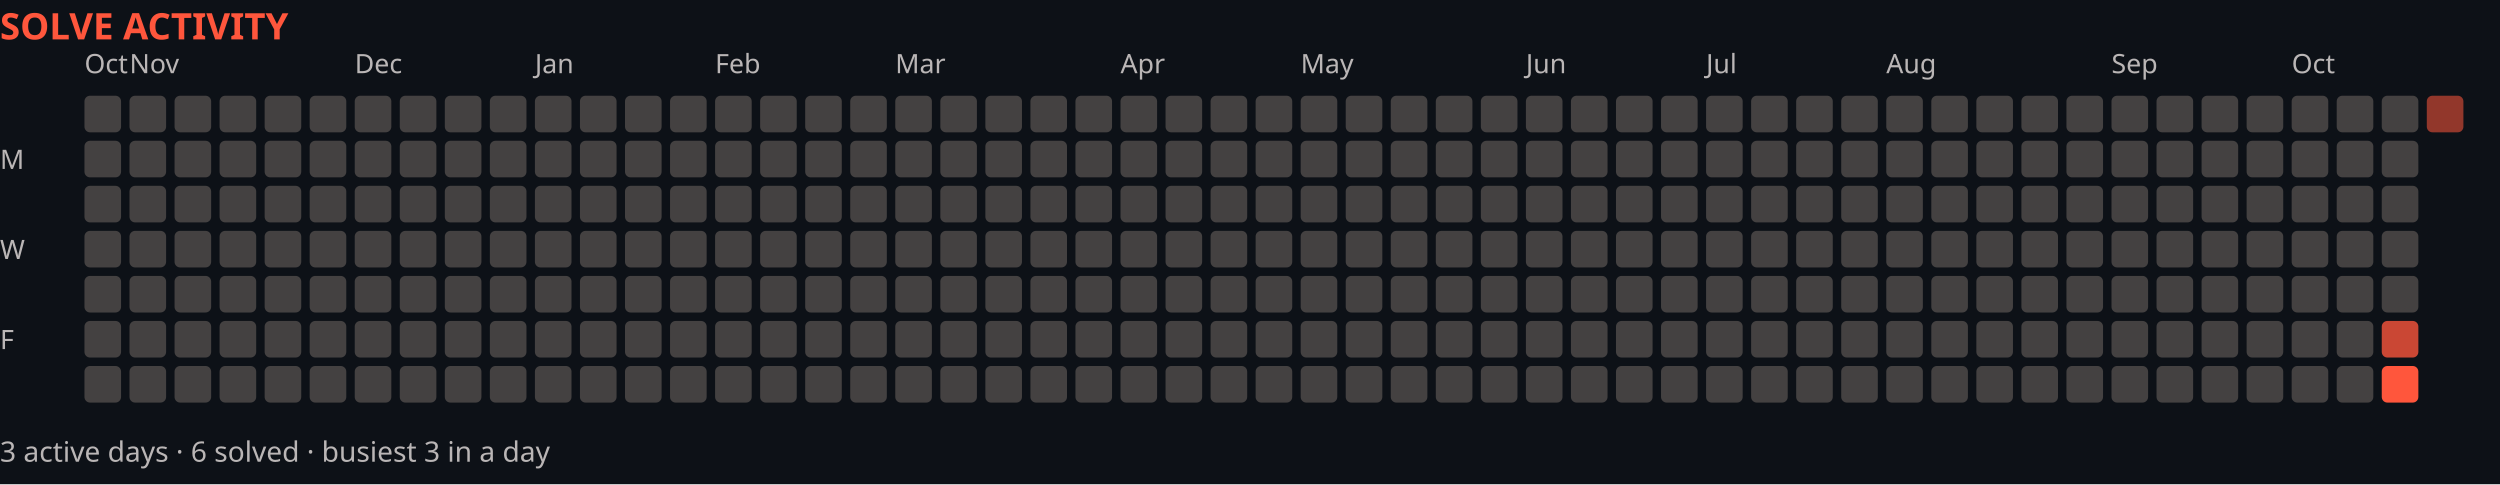
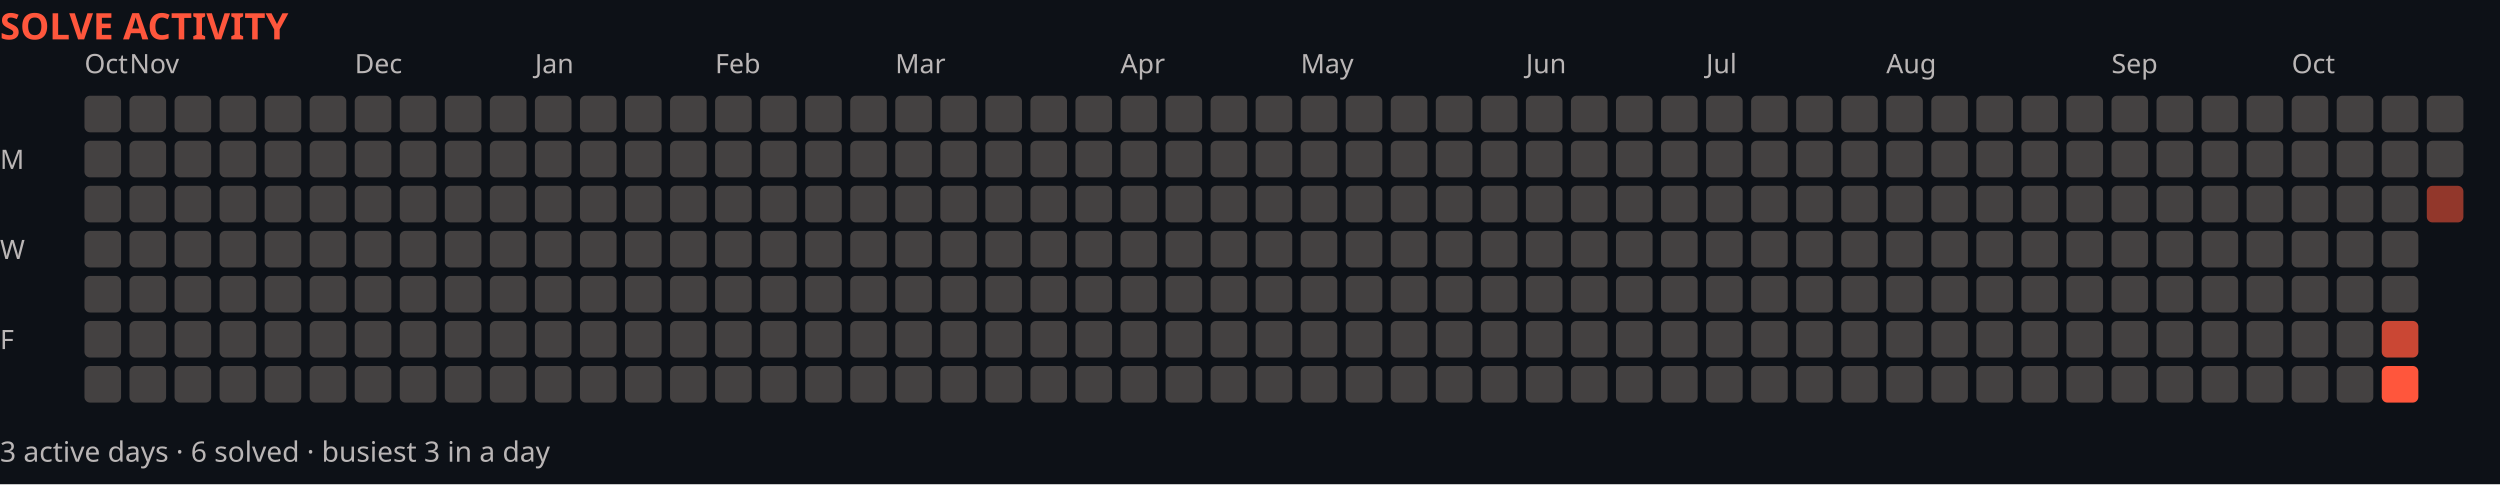
<svg xmlns="http://www.w3.org/2000/svg" width="888" height="172" viewBox="0 0 888 172" role="img" aria-label="Solve activity over the last year">
  <rect width="888" height="172" fill="#0d1117" />
  <text x="0" y="14" font-family="system-ui,sans-serif" font-size="13" font-weight="700" fill="#ff563c">SOLVE ACTIVITY</text>
  <text x="30" y="26" font-family="system-ui,sans-serif" font-size="9.5" fill="#bab6b6">Oct</text>
  <text x="46" y="26" font-family="system-ui,sans-serif" font-size="9.5" fill="#bab6b6">Nov</text>
  <text x="126" y="26" font-family="system-ui,sans-serif" font-size="9.5" fill="#bab6b6">Dec</text>
  <text x="190" y="26" font-family="system-ui,sans-serif" font-size="9.5" fill="#bab6b6">Jan</text>
  <text x="254" y="26" font-family="system-ui,sans-serif" font-size="9.5" fill="#bab6b6">Feb</text>
  <text x="318" y="26" font-family="system-ui,sans-serif" font-size="9.5" fill="#bab6b6">Mar</text>
  <text x="398" y="26" font-family="system-ui,sans-serif" font-size="9.5" fill="#bab6b6">Apr</text>
  <text x="462" y="26" font-family="system-ui,sans-serif" font-size="9.5" fill="#bab6b6">May</text>
  <text x="542" y="26" font-family="system-ui,sans-serif" font-size="9.5" fill="#bab6b6">Jun</text>
  <text x="606" y="26" font-family="system-ui,sans-serif" font-size="9.5" fill="#bab6b6">Jul</text>
  <text x="670" y="26" font-family="system-ui,sans-serif" font-size="9.5" fill="#bab6b6">Aug</text>
  <text x="750" y="26" font-family="system-ui,sans-serif" font-size="9.5" fill="#bab6b6">Sep</text>
  <text x="814" y="26" font-family="system-ui,sans-serif" font-size="9.5" fill="#bab6b6">Oct</text>
  <text x="0" y="60" font-family="system-ui,sans-serif" font-size="9.5" fill="#bab6b6">M</text>
  <text x="0" y="92" font-family="system-ui,sans-serif" font-size="9.5" fill="#bab6b6">W</text>
  <text x="0" y="124" font-family="system-ui,sans-serif" font-size="9.5" fill="#bab6b6">F</text>
  <rect x="30" y="34" width="13" height="13" fill="#444141" rx="2" />
  <rect x="30" y="50" width="13" height="13" fill="#444141" rx="2" />
  <rect x="30" y="66" width="13" height="13" fill="#444141" rx="2" />
  <rect x="30" y="82" width="13" height="13" fill="#444141" rx="2" />
  <rect x="30" y="98" width="13" height="13" fill="#444141" rx="2" />
  <rect x="30" y="114" width="13" height="13" fill="#444141" rx="2" />
  <rect x="30" y="130" width="13" height="13" fill="#444141" rx="2" />
  <rect x="46" y="34" width="13" height="13" fill="#444141" rx="2" />
  <rect x="46" y="50" width="13" height="13" fill="#444141" rx="2" />
  <rect x="46" y="66" width="13" height="13" fill="#444141" rx="2" />
  <rect x="46" y="82" width="13" height="13" fill="#444141" rx="2" />
  <rect x="46" y="98" width="13" height="13" fill="#444141" rx="2" />
  <rect x="46" y="114" width="13" height="13" fill="#444141" rx="2" />
  <rect x="46" y="130" width="13" height="13" fill="#444141" rx="2" />
  <rect x="62" y="34" width="13" height="13" fill="#444141" rx="2" />
  <rect x="62" y="50" width="13" height="13" fill="#444141" rx="2" />
  <rect x="62" y="66" width="13" height="13" fill="#444141" rx="2" />
  <rect x="62" y="82" width="13" height="13" fill="#444141" rx="2" />
  <rect x="62" y="98" width="13" height="13" fill="#444141" rx="2" />
  <rect x="62" y="114" width="13" height="13" fill="#444141" rx="2" />
  <rect x="62" y="130" width="13" height="13" fill="#444141" rx="2" />
  <rect x="78" y="34" width="13" height="13" fill="#444141" rx="2" />
  <rect x="78" y="50" width="13" height="13" fill="#444141" rx="2" />
  <rect x="78" y="66" width="13" height="13" fill="#444141" rx="2" />
  <rect x="78" y="82" width="13" height="13" fill="#444141" rx="2" />
  <rect x="78" y="98" width="13" height="13" fill="#444141" rx="2" />
  <rect x="78" y="114" width="13" height="13" fill="#444141" rx="2" />
  <rect x="78" y="130" width="13" height="13" fill="#444141" rx="2" />
  <rect x="94" y="34" width="13" height="13" fill="#444141" rx="2" />
  <rect x="94" y="50" width="13" height="13" fill="#444141" rx="2" />
  <rect x="94" y="66" width="13" height="13" fill="#444141" rx="2" />
  <rect x="94" y="82" width="13" height="13" fill="#444141" rx="2" />
  <rect x="94" y="98" width="13" height="13" fill="#444141" rx="2" />
  <rect x="94" y="114" width="13" height="13" fill="#444141" rx="2" />
  <rect x="94" y="130" width="13" height="13" fill="#444141" rx="2" />
  <rect x="110" y="34" width="13" height="13" fill="#444141" rx="2" />
  <rect x="110" y="50" width="13" height="13" fill="#444141" rx="2" />
  <rect x="110" y="66" width="13" height="13" fill="#444141" rx="2" />
  <rect x="110" y="82" width="13" height="13" fill="#444141" rx="2" />
  <rect x="110" y="98" width="13" height="13" fill="#444141" rx="2" />
  <rect x="110" y="114" width="13" height="13" fill="#444141" rx="2" />
  <rect x="110" y="130" width="13" height="13" fill="#444141" rx="2" />
  <rect x="126" y="34" width="13" height="13" fill="#444141" rx="2" />
  <rect x="126" y="50" width="13" height="13" fill="#444141" rx="2" />
  <rect x="126" y="66" width="13" height="13" fill="#444141" rx="2" />
  <rect x="126" y="82" width="13" height="13" fill="#444141" rx="2" />
  <rect x="126" y="98" width="13" height="13" fill="#444141" rx="2" />
  <rect x="126" y="114" width="13" height="13" fill="#444141" rx="2" />
  <rect x="126" y="130" width="13" height="13" fill="#444141" rx="2" />
  <rect x="142" y="34" width="13" height="13" fill="#444141" rx="2" />
  <rect x="142" y="50" width="13" height="13" fill="#444141" rx="2" />
  <rect x="142" y="66" width="13" height="13" fill="#444141" rx="2" />
  <rect x="142" y="82" width="13" height="13" fill="#444141" rx="2" />
  <rect x="142" y="98" width="13" height="13" fill="#444141" rx="2" />
  <rect x="142" y="114" width="13" height="13" fill="#444141" rx="2" />
  <rect x="142" y="130" width="13" height="13" fill="#444141" rx="2" />
  <rect x="158" y="34" width="13" height="13" fill="#444141" rx="2" />
  <rect x="158" y="50" width="13" height="13" fill="#444141" rx="2" />
  <rect x="158" y="66" width="13" height="13" fill="#444141" rx="2" />
  <rect x="158" y="82" width="13" height="13" fill="#444141" rx="2" />
  <rect x="158" y="98" width="13" height="13" fill="#444141" rx="2" />
  <rect x="158" y="114" width="13" height="13" fill="#444141" rx="2" />
  <rect x="158" y="130" width="13" height="13" fill="#444141" rx="2" />
  <rect x="174" y="34" width="13" height="13" fill="#444141" rx="2" />
  <rect x="174" y="50" width="13" height="13" fill="#444141" rx="2" />
  <rect x="174" y="66" width="13" height="13" fill="#444141" rx="2" />
  <rect x="174" y="82" width="13" height="13" fill="#444141" rx="2" />
  <rect x="174" y="98" width="13" height="13" fill="#444141" rx="2" />
  <rect x="174" y="114" width="13" height="13" fill="#444141" rx="2" />
  <rect x="174" y="130" width="13" height="13" fill="#444141" rx="2" />
  <rect x="190" y="34" width="13" height="13" fill="#444141" rx="2" />
  <rect x="190" y="50" width="13" height="13" fill="#444141" rx="2" />
  <rect x="190" y="66" width="13" height="13" fill="#444141" rx="2" />
  <rect x="190" y="82" width="13" height="13" fill="#444141" rx="2" />
  <rect x="190" y="98" width="13" height="13" fill="#444141" rx="2" />
  <rect x="190" y="114" width="13" height="13" fill="#444141" rx="2" />
  <rect x="190" y="130" width="13" height="13" fill="#444141" rx="2" />
  <rect x="206" y="34" width="13" height="13" fill="#444141" rx="2" />
  <rect x="206" y="50" width="13" height="13" fill="#444141" rx="2" />
  <rect x="206" y="66" width="13" height="13" fill="#444141" rx="2" />
  <rect x="206" y="82" width="13" height="13" fill="#444141" rx="2" />
  <rect x="206" y="98" width="13" height="13" fill="#444141" rx="2" />
  <rect x="206" y="114" width="13" height="13" fill="#444141" rx="2" />
  <rect x="206" y="130" width="13" height="13" fill="#444141" rx="2" />
  <rect x="222" y="34" width="13" height="13" fill="#444141" rx="2" />
  <rect x="222" y="50" width="13" height="13" fill="#444141" rx="2" />
  <rect x="222" y="66" width="13" height="13" fill="#444141" rx="2" />
  <rect x="222" y="82" width="13" height="13" fill="#444141" rx="2" />
  <rect x="222" y="98" width="13" height="13" fill="#444141" rx="2" />
  <rect x="222" y="114" width="13" height="13" fill="#444141" rx="2" />
  <rect x="222" y="130" width="13" height="13" fill="#444141" rx="2" />
  <rect x="238" y="34" width="13" height="13" fill="#444141" rx="2" />
  <rect x="238" y="50" width="13" height="13" fill="#444141" rx="2" />
  <rect x="238" y="66" width="13" height="13" fill="#444141" rx="2" />
  <rect x="238" y="82" width="13" height="13" fill="#444141" rx="2" />
  <rect x="238" y="98" width="13" height="13" fill="#444141" rx="2" />
  <rect x="238" y="114" width="13" height="13" fill="#444141" rx="2" />
  <rect x="238" y="130" width="13" height="13" fill="#444141" rx="2" />
  <rect x="254" y="34" width="13" height="13" fill="#444141" rx="2" />
  <rect x="254" y="50" width="13" height="13" fill="#444141" rx="2" />
  <rect x="254" y="66" width="13" height="13" fill="#444141" rx="2" />
  <rect x="254" y="82" width="13" height="13" fill="#444141" rx="2" />
  <rect x="254" y="98" width="13" height="13" fill="#444141" rx="2" />
  <rect x="254" y="114" width="13" height="13" fill="#444141" rx="2" />
  <rect x="254" y="130" width="13" height="13" fill="#444141" rx="2" />
  <rect x="270" y="34" width="13" height="13" fill="#444141" rx="2" />
  <rect x="270" y="50" width="13" height="13" fill="#444141" rx="2" />
  <rect x="270" y="66" width="13" height="13" fill="#444141" rx="2" />
  <rect x="270" y="82" width="13" height="13" fill="#444141" rx="2" />
  <rect x="270" y="98" width="13" height="13" fill="#444141" rx="2" />
  <rect x="270" y="114" width="13" height="13" fill="#444141" rx="2" />
  <rect x="270" y="130" width="13" height="13" fill="#444141" rx="2" />
  <rect x="286" y="34" width="13" height="13" fill="#444141" rx="2" />
  <rect x="286" y="50" width="13" height="13" fill="#444141" rx="2" />
  <rect x="286" y="66" width="13" height="13" fill="#444141" rx="2" />
  <rect x="286" y="82" width="13" height="13" fill="#444141" rx="2" />
  <rect x="286" y="98" width="13" height="13" fill="#444141" rx="2" />
  <rect x="286" y="114" width="13" height="13" fill="#444141" rx="2" />
  <rect x="286" y="130" width="13" height="13" fill="#444141" rx="2" />
  <rect x="302" y="34" width="13" height="13" fill="#444141" rx="2" />
  <rect x="302" y="50" width="13" height="13" fill="#444141" rx="2" />
  <rect x="302" y="66" width="13" height="13" fill="#444141" rx="2" />
  <rect x="302" y="82" width="13" height="13" fill="#444141" rx="2" />
  <rect x="302" y="98" width="13" height="13" fill="#444141" rx="2" />
  <rect x="302" y="114" width="13" height="13" fill="#444141" rx="2" />
  <rect x="302" y="130" width="13" height="13" fill="#444141" rx="2" />
  <rect x="318" y="34" width="13" height="13" fill="#444141" rx="2" />
  <rect x="318" y="50" width="13" height="13" fill="#444141" rx="2" />
  <rect x="318" y="66" width="13" height="13" fill="#444141" rx="2" />
  <rect x="318" y="82" width="13" height="13" fill="#444141" rx="2" />
  <rect x="318" y="98" width="13" height="13" fill="#444141" rx="2" />
  <rect x="318" y="114" width="13" height="13" fill="#444141" rx="2" />
  <rect x="318" y="130" width="13" height="13" fill="#444141" rx="2" />
  <rect x="334" y="34" width="13" height="13" fill="#444141" rx="2" />
  <rect x="334" y="50" width="13" height="13" fill="#444141" rx="2" />
  <rect x="334" y="66" width="13" height="13" fill="#444141" rx="2" />
  <rect x="334" y="82" width="13" height="13" fill="#444141" rx="2" />
  <rect x="334" y="98" width="13" height="13" fill="#444141" rx="2" />
  <rect x="334" y="114" width="13" height="13" fill="#444141" rx="2" />
  <rect x="334" y="130" width="13" height="13" fill="#444141" rx="2" />
  <rect x="350" y="34" width="13" height="13" fill="#444141" rx="2" />
  <rect x="350" y="50" width="13" height="13" fill="#444141" rx="2" />
  <rect x="350" y="66" width="13" height="13" fill="#444141" rx="2" />
  <rect x="350" y="82" width="13" height="13" fill="#444141" rx="2" />
  <rect x="350" y="98" width="13" height="13" fill="#444141" rx="2" />
  <rect x="350" y="114" width="13" height="13" fill="#444141" rx="2" />
  <rect x="350" y="130" width="13" height="13" fill="#444141" rx="2" />
  <rect x="366" y="34" width="13" height="13" fill="#444141" rx="2" />
  <rect x="366" y="50" width="13" height="13" fill="#444141" rx="2" />
  <rect x="366" y="66" width="13" height="13" fill="#444141" rx="2" />
  <rect x="366" y="82" width="13" height="13" fill="#444141" rx="2" />
  <rect x="366" y="98" width="13" height="13" fill="#444141" rx="2" />
  <rect x="366" y="114" width="13" height="13" fill="#444141" rx="2" />
  <rect x="366" y="130" width="13" height="13" fill="#444141" rx="2" />
  <rect x="382" y="34" width="13" height="13" fill="#444141" rx="2" />
  <rect x="382" y="50" width="13" height="13" fill="#444141" rx="2" />
  <rect x="382" y="66" width="13" height="13" fill="#444141" rx="2" />
  <rect x="382" y="82" width="13" height="13" fill="#444141" rx="2" />
  <rect x="382" y="98" width="13" height="13" fill="#444141" rx="2" />
  <rect x="382" y="114" width="13" height="13" fill="#444141" rx="2" />
  <rect x="382" y="130" width="13" height="13" fill="#444141" rx="2" />
  <rect x="398" y="34" width="13" height="13" fill="#444141" rx="2" />
  <rect x="398" y="50" width="13" height="13" fill="#444141" rx="2" />
  <rect x="398" y="66" width="13" height="13" fill="#444141" rx="2" />
  <rect x="398" y="82" width="13" height="13" fill="#444141" rx="2" />
  <rect x="398" y="98" width="13" height="13" fill="#444141" rx="2" />
  <rect x="398" y="114" width="13" height="13" fill="#444141" rx="2" />
  <rect x="398" y="130" width="13" height="13" fill="#444141" rx="2" />
  <rect x="414" y="34" width="13" height="13" fill="#444141" rx="2" />
  <rect x="414" y="50" width="13" height="13" fill="#444141" rx="2" />
  <rect x="414" y="66" width="13" height="13" fill="#444141" rx="2" />
  <rect x="414" y="82" width="13" height="13" fill="#444141" rx="2" />
  <rect x="414" y="98" width="13" height="13" fill="#444141" rx="2" />
  <rect x="414" y="114" width="13" height="13" fill="#444141" rx="2" />
  <rect x="414" y="130" width="13" height="13" fill="#444141" rx="2" />
  <rect x="430" y="34" width="13" height="13" fill="#444141" rx="2" />
  <rect x="430" y="50" width="13" height="13" fill="#444141" rx="2" />
  <rect x="430" y="66" width="13" height="13" fill="#444141" rx="2" />
  <rect x="430" y="82" width="13" height="13" fill="#444141" rx="2" />
  <rect x="430" y="98" width="13" height="13" fill="#444141" rx="2" />
  <rect x="430" y="114" width="13" height="13" fill="#444141" rx="2" />
  <rect x="430" y="130" width="13" height="13" fill="#444141" rx="2" />
  <rect x="446" y="34" width="13" height="13" fill="#444141" rx="2" />
  <rect x="446" y="50" width="13" height="13" fill="#444141" rx="2" />
  <rect x="446" y="66" width="13" height="13" fill="#444141" rx="2" />
  <rect x="446" y="82" width="13" height="13" fill="#444141" rx="2" />
  <rect x="446" y="98" width="13" height="13" fill="#444141" rx="2" />
  <rect x="446" y="114" width="13" height="13" fill="#444141" rx="2" />
  <rect x="446" y="130" width="13" height="13" fill="#444141" rx="2" />
  <rect x="462" y="34" width="13" height="13" fill="#444141" rx="2" />
  <rect x="462" y="50" width="13" height="13" fill="#444141" rx="2" />
  <rect x="462" y="66" width="13" height="13" fill="#444141" rx="2" />
  <rect x="462" y="82" width="13" height="13" fill="#444141" rx="2" />
  <rect x="462" y="98" width="13" height="13" fill="#444141" rx="2" />
  <rect x="462" y="114" width="13" height="13" fill="#444141" rx="2" />
  <rect x="462" y="130" width="13" height="13" fill="#444141" rx="2" />
  <rect x="478" y="34" width="13" height="13" fill="#444141" rx="2" />
  <rect x="478" y="50" width="13" height="13" fill="#444141" rx="2" />
  <rect x="478" y="66" width="13" height="13" fill="#444141" rx="2" />
  <rect x="478" y="82" width="13" height="13" fill="#444141" rx="2" />
  <rect x="478" y="98" width="13" height="13" fill="#444141" rx="2" />
  <rect x="478" y="114" width="13" height="13" fill="#444141" rx="2" />
  <rect x="478" y="130" width="13" height="13" fill="#444141" rx="2" />
  <rect x="494" y="34" width="13" height="13" fill="#444141" rx="2" />
  <rect x="494" y="50" width="13" height="13" fill="#444141" rx="2" />
  <rect x="494" y="66" width="13" height="13" fill="#444141" rx="2" />
  <rect x="494" y="82" width="13" height="13" fill="#444141" rx="2" />
  <rect x="494" y="98" width="13" height="13" fill="#444141" rx="2" />
  <rect x="494" y="114" width="13" height="13" fill="#444141" rx="2" />
  <rect x="494" y="130" width="13" height="13" fill="#444141" rx="2" />
  <rect x="510" y="34" width="13" height="13" fill="#444141" rx="2" />
  <rect x="510" y="50" width="13" height="13" fill="#444141" rx="2" />
  <rect x="510" y="66" width="13" height="13" fill="#444141" rx="2" />
  <rect x="510" y="82" width="13" height="13" fill="#444141" rx="2" />
  <rect x="510" y="98" width="13" height="13" fill="#444141" rx="2" />
  <rect x="510" y="114" width="13" height="13" fill="#444141" rx="2" />
  <rect x="510" y="130" width="13" height="13" fill="#444141" rx="2" />
  <rect x="526" y="34" width="13" height="13" fill="#444141" rx="2" />
  <rect x="526" y="50" width="13" height="13" fill="#444141" rx="2" />
  <rect x="526" y="66" width="13" height="13" fill="#444141" rx="2" />
  <rect x="526" y="82" width="13" height="13" fill="#444141" rx="2" />
  <rect x="526" y="98" width="13" height="13" fill="#444141" rx="2" />
  <rect x="526" y="114" width="13" height="13" fill="#444141" rx="2" />
  <rect x="526" y="130" width="13" height="13" fill="#444141" rx="2" />
  <rect x="542" y="34" width="13" height="13" fill="#444141" rx="2" />
  <rect x="542" y="50" width="13" height="13" fill="#444141" rx="2" />
  <rect x="542" y="66" width="13" height="13" fill="#444141" rx="2" />
  <rect x="542" y="82" width="13" height="13" fill="#444141" rx="2" />
  <rect x="542" y="98" width="13" height="13" fill="#444141" rx="2" />
  <rect x="542" y="114" width="13" height="13" fill="#444141" rx="2" />
  <rect x="542" y="130" width="13" height="13" fill="#444141" rx="2" />
  <rect x="558" y="34" width="13" height="13" fill="#444141" rx="2" />
  <rect x="558" y="50" width="13" height="13" fill="#444141" rx="2" />
  <rect x="558" y="66" width="13" height="13" fill="#444141" rx="2" />
  <rect x="558" y="82" width="13" height="13" fill="#444141" rx="2" />
  <rect x="558" y="98" width="13" height="13" fill="#444141" rx="2" />
  <rect x="558" y="114" width="13" height="13" fill="#444141" rx="2" />
  <rect x="558" y="130" width="13" height="13" fill="#444141" rx="2" />
  <rect x="574" y="34" width="13" height="13" fill="#444141" rx="2" />
  <rect x="574" y="50" width="13" height="13" fill="#444141" rx="2" />
  <rect x="574" y="66" width="13" height="13" fill="#444141" rx="2" />
  <rect x="574" y="82" width="13" height="13" fill="#444141" rx="2" />
  <rect x="574" y="98" width="13" height="13" fill="#444141" rx="2" />
  <rect x="574" y="114" width="13" height="13" fill="#444141" rx="2" />
  <rect x="574" y="130" width="13" height="13" fill="#444141" rx="2" />
  <rect x="590" y="34" width="13" height="13" fill="#444141" rx="2" />
  <rect x="590" y="50" width="13" height="13" fill="#444141" rx="2" />
  <rect x="590" y="66" width="13" height="13" fill="#444141" rx="2" />
  <rect x="590" y="82" width="13" height="13" fill="#444141" rx="2" />
  <rect x="590" y="98" width="13" height="13" fill="#444141" rx="2" />
  <rect x="590" y="114" width="13" height="13" fill="#444141" rx="2" />
  <rect x="590" y="130" width="13" height="13" fill="#444141" rx="2" />
  <rect x="606" y="34" width="13" height="13" fill="#444141" rx="2" />
  <rect x="606" y="50" width="13" height="13" fill="#444141" rx="2" />
  <rect x="606" y="66" width="13" height="13" fill="#444141" rx="2" />
  <rect x="606" y="82" width="13" height="13" fill="#444141" rx="2" />
  <rect x="606" y="98" width="13" height="13" fill="#444141" rx="2" />
  <rect x="606" y="114" width="13" height="13" fill="#444141" rx="2" />
  <rect x="606" y="130" width="13" height="13" fill="#444141" rx="2" />
  <rect x="622" y="34" width="13" height="13" fill="#444141" rx="2" />
  <rect x="622" y="50" width="13" height="13" fill="#444141" rx="2" />
  <rect x="622" y="66" width="13" height="13" fill="#444141" rx="2" />
  <rect x="622" y="82" width="13" height="13" fill="#444141" rx="2" />
  <rect x="622" y="98" width="13" height="13" fill="#444141" rx="2" />
  <rect x="622" y="114" width="13" height="13" fill="#444141" rx="2" />
  <rect x="622" y="130" width="13" height="13" fill="#444141" rx="2" />
  <rect x="638" y="34" width="13" height="13" fill="#444141" rx="2" />
  <rect x="638" y="50" width="13" height="13" fill="#444141" rx="2" />
  <rect x="638" y="66" width="13" height="13" fill="#444141" rx="2" />
  <rect x="638" y="82" width="13" height="13" fill="#444141" rx="2" />
  <rect x="638" y="98" width="13" height="13" fill="#444141" rx="2" />
  <rect x="638" y="114" width="13" height="13" fill="#444141" rx="2" />
  <rect x="638" y="130" width="13" height="13" fill="#444141" rx="2" />
  <rect x="654" y="34" width="13" height="13" fill="#444141" rx="2" />
  <rect x="654" y="50" width="13" height="13" fill="#444141" rx="2" />
  <rect x="654" y="66" width="13" height="13" fill="#444141" rx="2" />
  <rect x="654" y="82" width="13" height="13" fill="#444141" rx="2" />
  <rect x="654" y="98" width="13" height="13" fill="#444141" rx="2" />
  <rect x="654" y="114" width="13" height="13" fill="#444141" rx="2" />
  <rect x="654" y="130" width="13" height="13" fill="#444141" rx="2" />
  <rect x="670" y="34" width="13" height="13" fill="#444141" rx="2" />
  <rect x="670" y="50" width="13" height="13" fill="#444141" rx="2" />
  <rect x="670" y="66" width="13" height="13" fill="#444141" rx="2" />
  <rect x="670" y="82" width="13" height="13" fill="#444141" rx="2" />
  <rect x="670" y="98" width="13" height="13" fill="#444141" rx="2" />
  <rect x="670" y="114" width="13" height="13" fill="#444141" rx="2" />
  <rect x="670" y="130" width="13" height="13" fill="#444141" rx="2" />
  <rect x="686" y="34" width="13" height="13" fill="#444141" rx="2" />
  <rect x="686" y="50" width="13" height="13" fill="#444141" rx="2" />
  <rect x="686" y="66" width="13" height="13" fill="#444141" rx="2" />
  <rect x="686" y="82" width="13" height="13" fill="#444141" rx="2" />
  <rect x="686" y="98" width="13" height="13" fill="#444141" rx="2" />
  <rect x="686" y="114" width="13" height="13" fill="#444141" rx="2" />
  <rect x="686" y="130" width="13" height="13" fill="#444141" rx="2" />
  <rect x="702" y="34" width="13" height="13" fill="#444141" rx="2" />
  <rect x="702" y="50" width="13" height="13" fill="#444141" rx="2" />
  <rect x="702" y="66" width="13" height="13" fill="#444141" rx="2" />
  <rect x="702" y="82" width="13" height="13" fill="#444141" rx="2" />
  <rect x="702" y="98" width="13" height="13" fill="#444141" rx="2" />
  <rect x="702" y="114" width="13" height="13" fill="#444141" rx="2" />
  <rect x="702" y="130" width="13" height="13" fill="#444141" rx="2" />
  <rect x="718" y="34" width="13" height="13" fill="#444141" rx="2" />
  <rect x="718" y="50" width="13" height="13" fill="#444141" rx="2" />
  <rect x="718" y="66" width="13" height="13" fill="#444141" rx="2" />
  <rect x="718" y="82" width="13" height="13" fill="#444141" rx="2" />
  <rect x="718" y="98" width="13" height="13" fill="#444141" rx="2" />
  <rect x="718" y="114" width="13" height="13" fill="#444141" rx="2" />
  <rect x="718" y="130" width="13" height="13" fill="#444141" rx="2" />
  <rect x="734" y="34" width="13" height="13" fill="#444141" rx="2" />
  <rect x="734" y="50" width="13" height="13" fill="#444141" rx="2" />
  <rect x="734" y="66" width="13" height="13" fill="#444141" rx="2" />
  <rect x="734" y="82" width="13" height="13" fill="#444141" rx="2" />
  <rect x="734" y="98" width="13" height="13" fill="#444141" rx="2" />
  <rect x="734" y="114" width="13" height="13" fill="#444141" rx="2" />
  <rect x="734" y="130" width="13" height="13" fill="#444141" rx="2" />
  <rect x="750" y="34" width="13" height="13" fill="#444141" rx="2" />
  <rect x="750" y="50" width="13" height="13" fill="#444141" rx="2" />
  <rect x="750" y="66" width="13" height="13" fill="#444141" rx="2" />
  <rect x="750" y="82" width="13" height="13" fill="#444141" rx="2" />
  <rect x="750" y="98" width="13" height="13" fill="#444141" rx="2" />
  <rect x="750" y="114" width="13" height="13" fill="#444141" rx="2" />
  <rect x="750" y="130" width="13" height="13" fill="#444141" rx="2" />
  <rect x="766" y="34" width="13" height="13" fill="#444141" rx="2" />
  <rect x="766" y="50" width="13" height="13" fill="#444141" rx="2" />
  <rect x="766" y="66" width="13" height="13" fill="#444141" rx="2" />
  <rect x="766" y="82" width="13" height="13" fill="#444141" rx="2" />
  <rect x="766" y="98" width="13" height="13" fill="#444141" rx="2" />
  <rect x="766" y="114" width="13" height="13" fill="#444141" rx="2" />
  <rect x="766" y="130" width="13" height="13" fill="#444141" rx="2" />
  <rect x="782" y="34" width="13" height="13" fill="#444141" rx="2" />
  <rect x="782" y="50" width="13" height="13" fill="#444141" rx="2" />
  <rect x="782" y="66" width="13" height="13" fill="#444141" rx="2" />
  <rect x="782" y="82" width="13" height="13" fill="#444141" rx="2" />
  <rect x="782" y="98" width="13" height="13" fill="#444141" rx="2" />
  <rect x="782" y="114" width="13" height="13" fill="#444141" rx="2" />
  <rect x="782" y="130" width="13" height="13" fill="#444141" rx="2" />
  <rect x="798" y="34" width="13" height="13" fill="#444141" rx="2" />
  <rect x="798" y="50" width="13" height="13" fill="#444141" rx="2" />
  <rect x="798" y="66" width="13" height="13" fill="#444141" rx="2" />
  <rect x="798" y="82" width="13" height="13" fill="#444141" rx="2" />
  <rect x="798" y="98" width="13" height="13" fill="#444141" rx="2" />
  <rect x="798" y="114" width="13" height="13" fill="#444141" rx="2" />
  <rect x="798" y="130" width="13" height="13" fill="#444141" rx="2" />
  <rect x="814" y="34" width="13" height="13" fill="#444141" rx="2" />
  <rect x="814" y="50" width="13" height="13" fill="#444141" rx="2" />
  <rect x="814" y="66" width="13" height="13" fill="#444141" rx="2" />
  <rect x="814" y="82" width="13" height="13" fill="#444141" rx="2" />
  <rect x="814" y="98" width="13" height="13" fill="#444141" rx="2" />
  <rect x="814" y="114" width="13" height="13" fill="#444141" rx="2" />
  <rect x="814" y="130" width="13" height="13" fill="#444141" rx="2" />
  <rect x="830" y="34" width="13" height="13" fill="#444141" rx="2" />
  <rect x="830" y="50" width="13" height="13" fill="#444141" rx="2" />
  <rect x="830" y="66" width="13" height="13" fill="#444141" rx="2" />
  <rect x="830" y="82" width="13" height="13" fill="#444141" rx="2" />
  <rect x="830" y="98" width="13" height="13" fill="#444141" rx="2" />
  <rect x="830" y="114" width="13" height="13" fill="#444141" rx="2" />
  <rect x="830" y="130" width="13" height="13" fill="#444141" rx="2" />
  <rect x="846" y="34" width="13" height="13" fill="#444141" rx="2" />
  <rect x="846" y="50" width="13" height="13" fill="#444141" rx="2" />
  <rect x="846" y="66" width="13" height="13" fill="#444141" rx="2" />
  <rect x="846" y="82" width="13" height="13" fill="#444141" rx="2" />
  <rect x="846" y="98" width="13" height="13" fill="#444141" rx="2" />
  <rect x="846" y="114" width="13" height="13" fill="#ff563cc7" rx="2" />
  <rect x="846" y="130" width="13" height="13" fill="#ff563c" rx="2" />
-   <rect x="862" y="34" width="13" height="13" fill="#ff563c8c" rx="2" />
+   <rect x="862" y="34" width="13" height="13" fill="#444141" rx="2" />
+   <rect x="862" y="50" width="13" height="13" fill="#444141" rx="2" />
+   <rect x="862" y="66" width="13" height="13" fill="#ff563c8c" rx="2" />
  <text x="0" y="164" font-family="system-ui,sans-serif" font-size="10" fill="#bab6b6">3 active days · 6 solved · busiest 3 in a day</text>
</svg>
